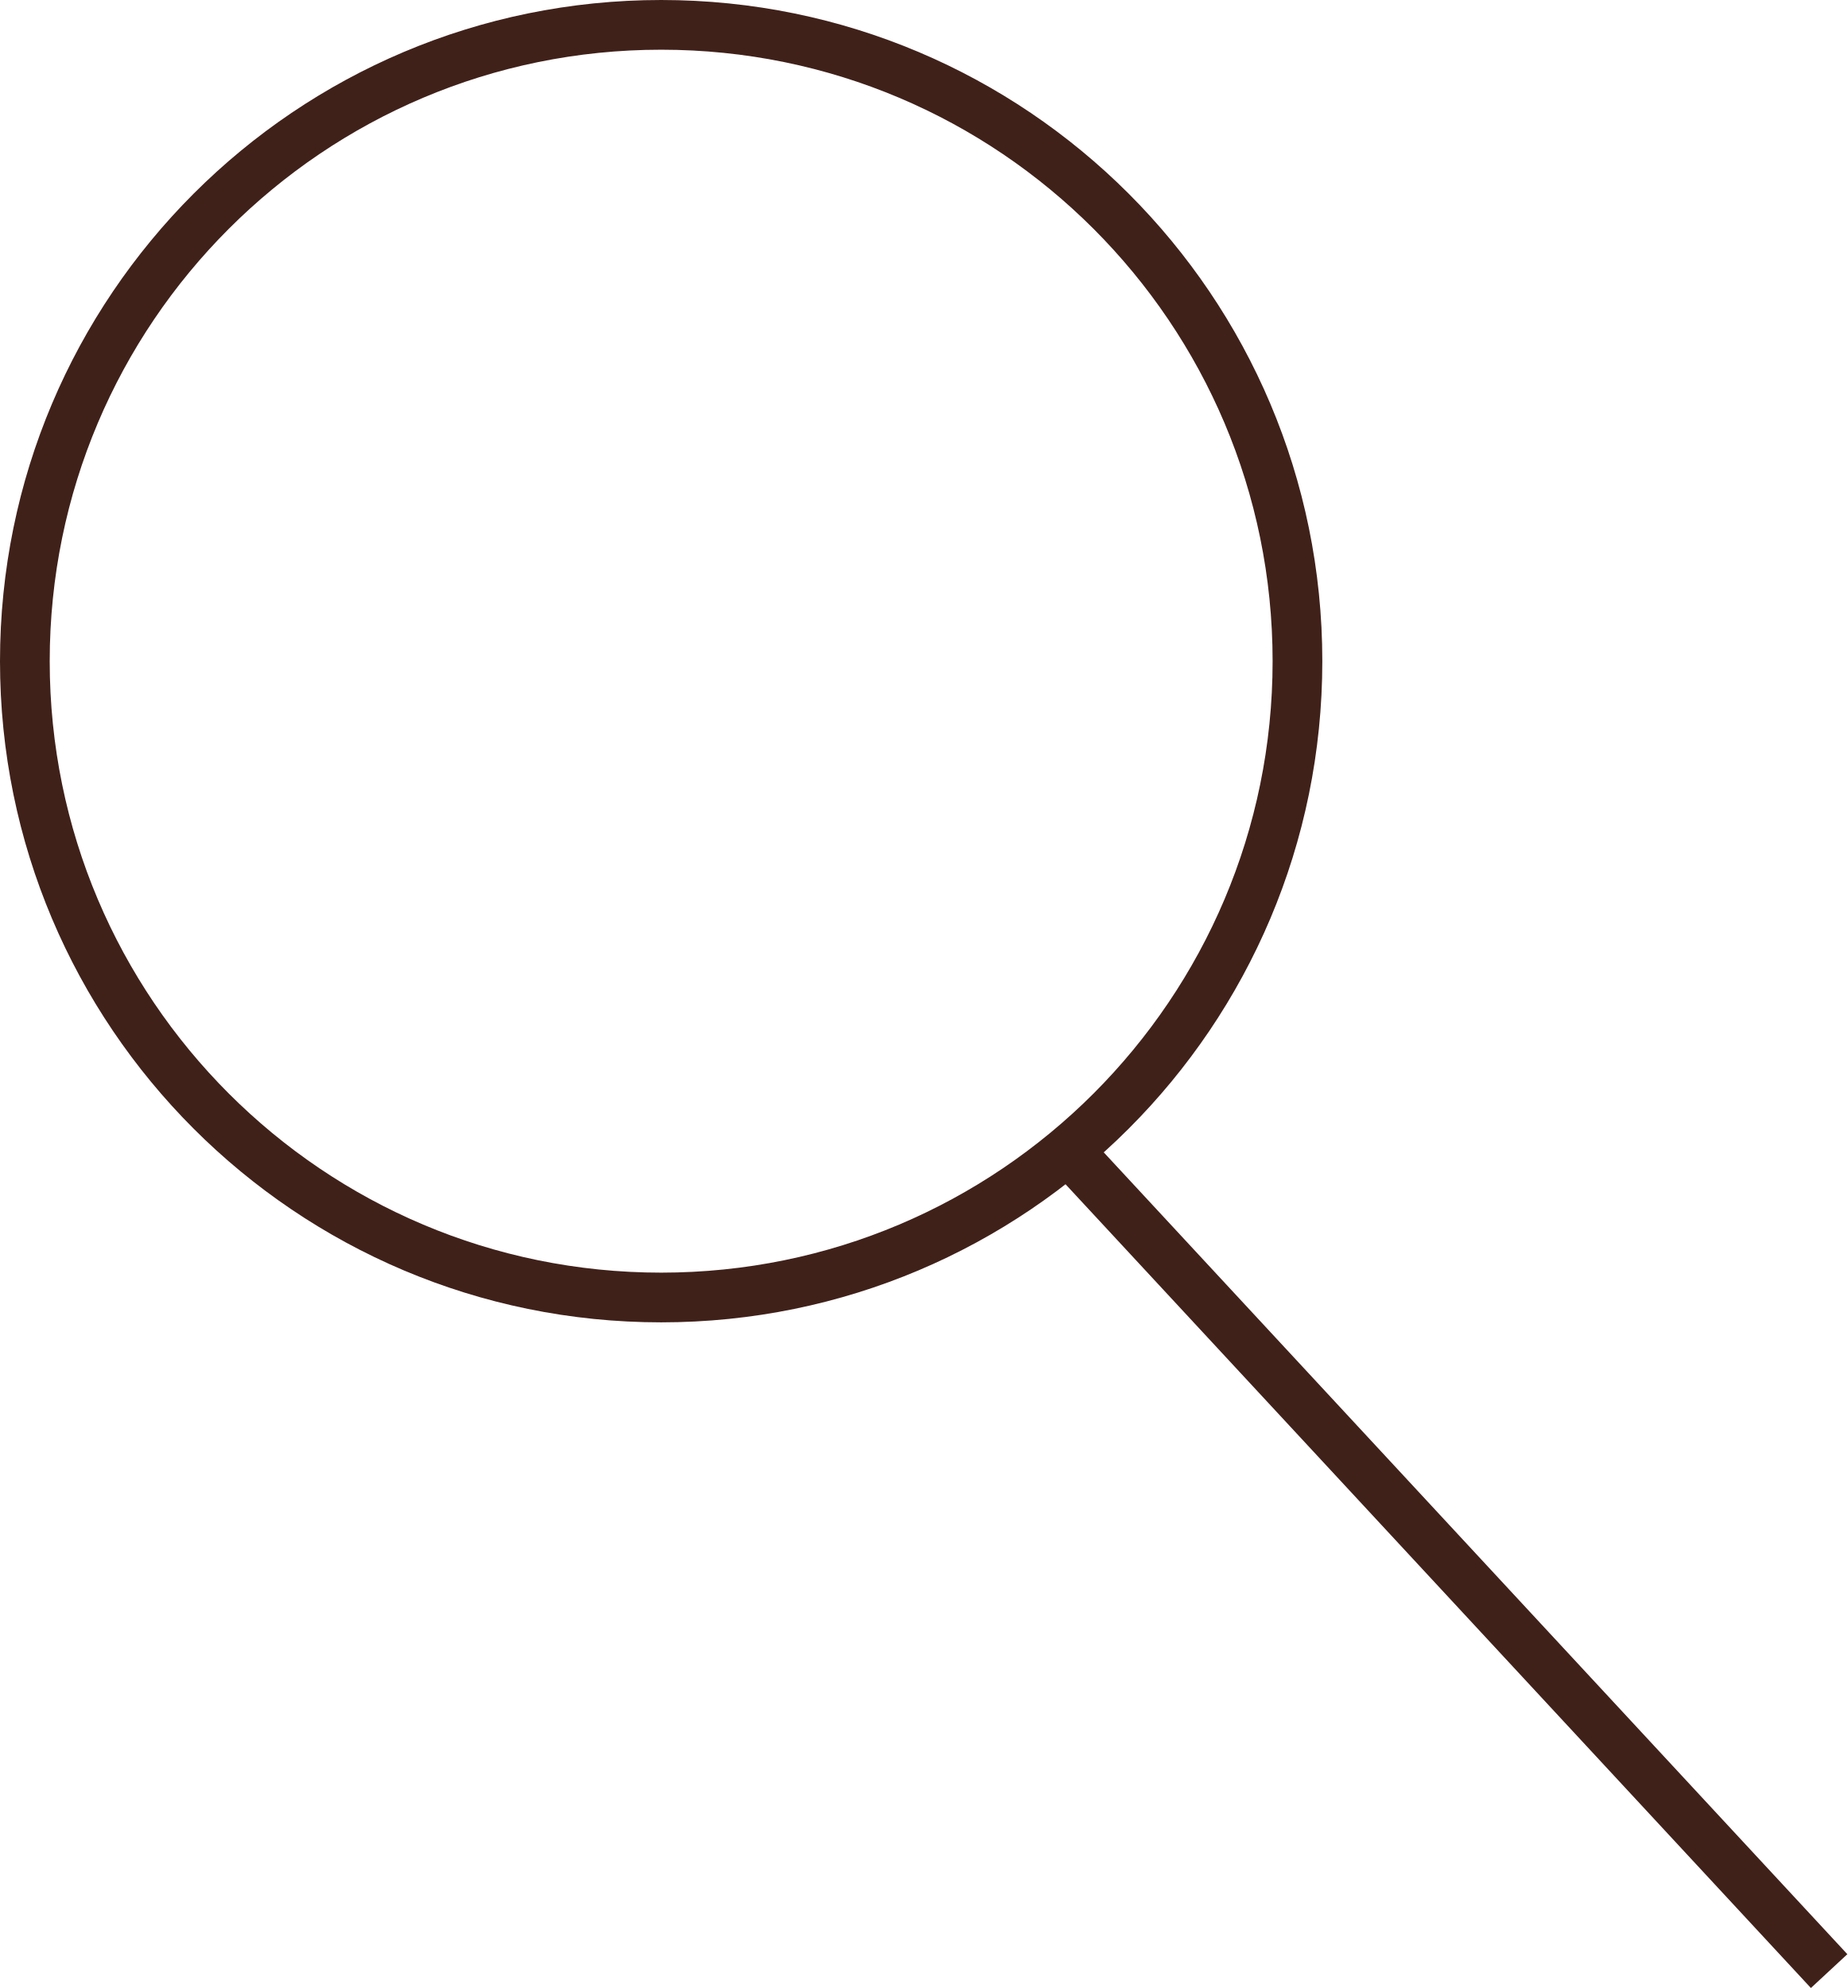
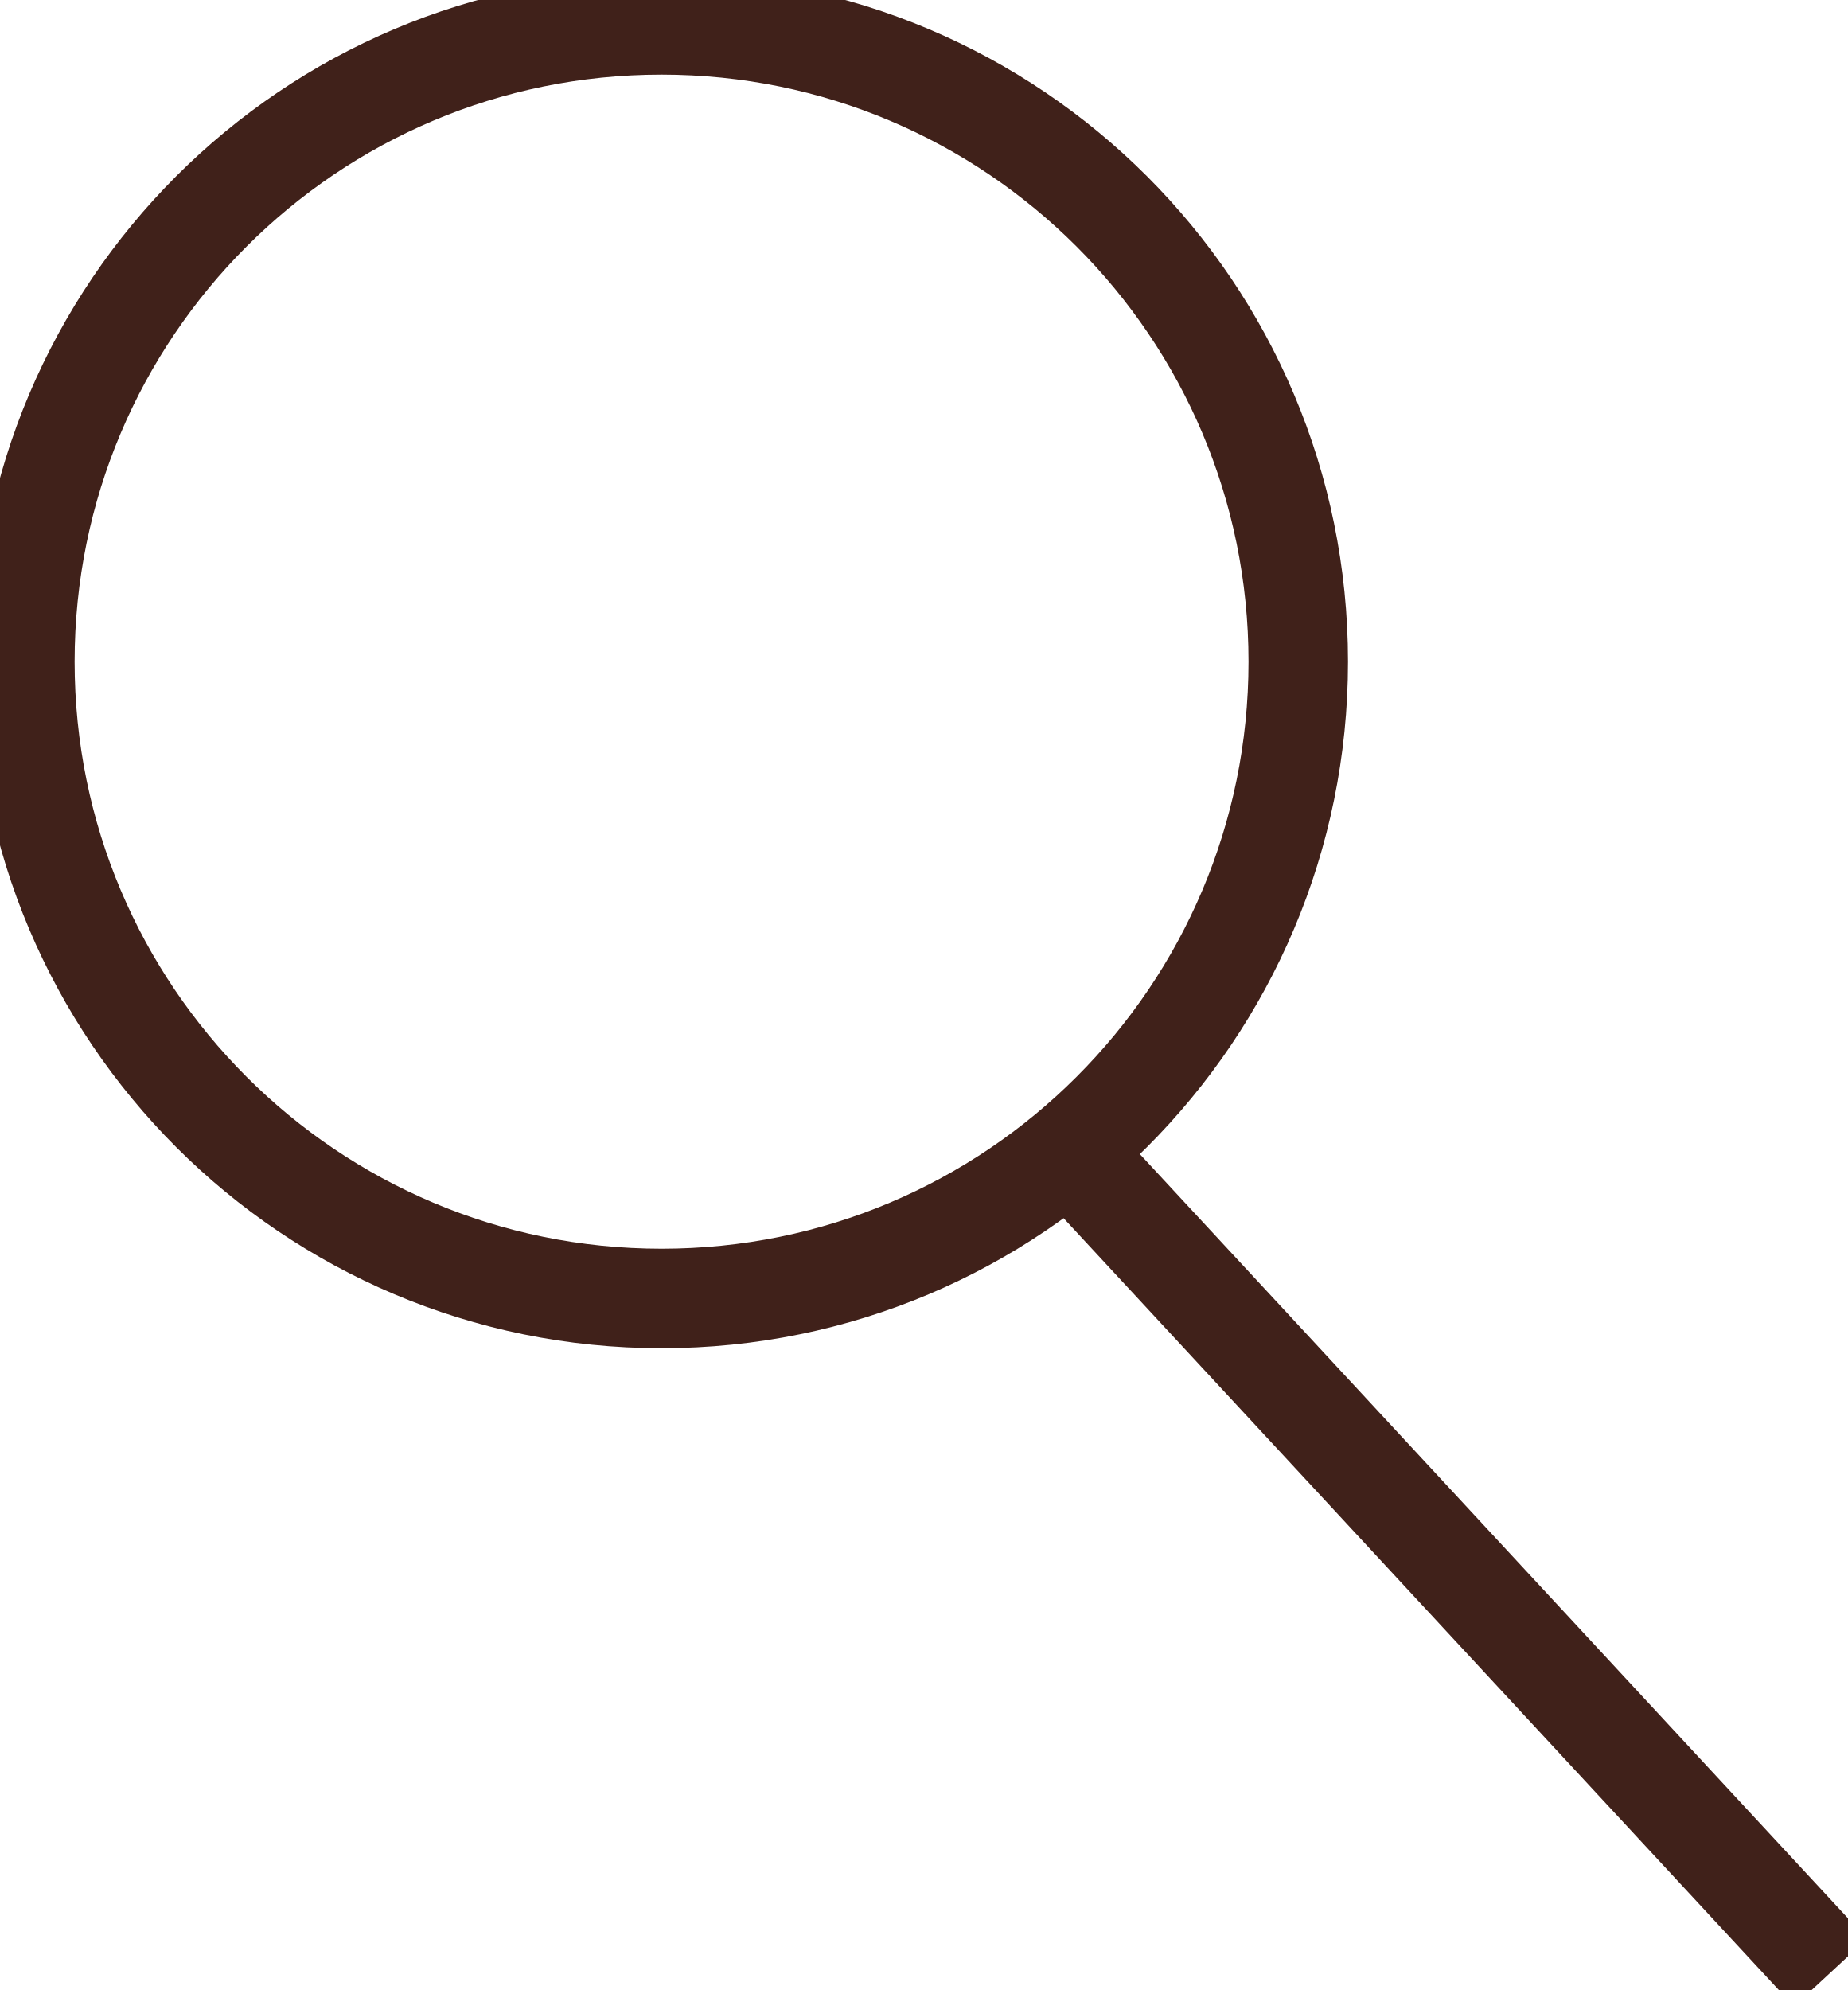
- <svg xmlns="http://www.w3.org/2000/svg" id="Layer_1" data-name="Layer 1" viewBox="0 0 74.32 79.98">
-   <defs>
-     <style>
-       .cls-1 {
-         fill: none;
-         stroke: #40211a;
-         stroke-miterlimit: 10;
-         stroke-width: 2px;
-       }
-     </style>
-   </defs>
-   <circle class="cls-1" cx="26.6" cy="26.6" r="25.6" />
-   <line class="cls-1" x1="43.19" y1="46.52" x2="73.59" y2="79.3" />
+ <svg xmlns="http://www.w3.org/2000/svg" version="1.1" id="Layer_1" x="0px" y="0px" viewBox="0 0 74.3 80" style="enable-background:new 0 0 74.3 80;" xml:space="preserve">
+   <style type="text/css">
+ 	.st0{fill:none;stroke:#40211A;stroke-width:4;stroke-miterlimit:10;}
+ </style>
+   <circle class="st0" cx="26.6" cy="26.6" r="25.6" />
+   <line class="st0" x1="43.2" y1="46.5" x2="73.6" y2="79.3" />
</svg>
